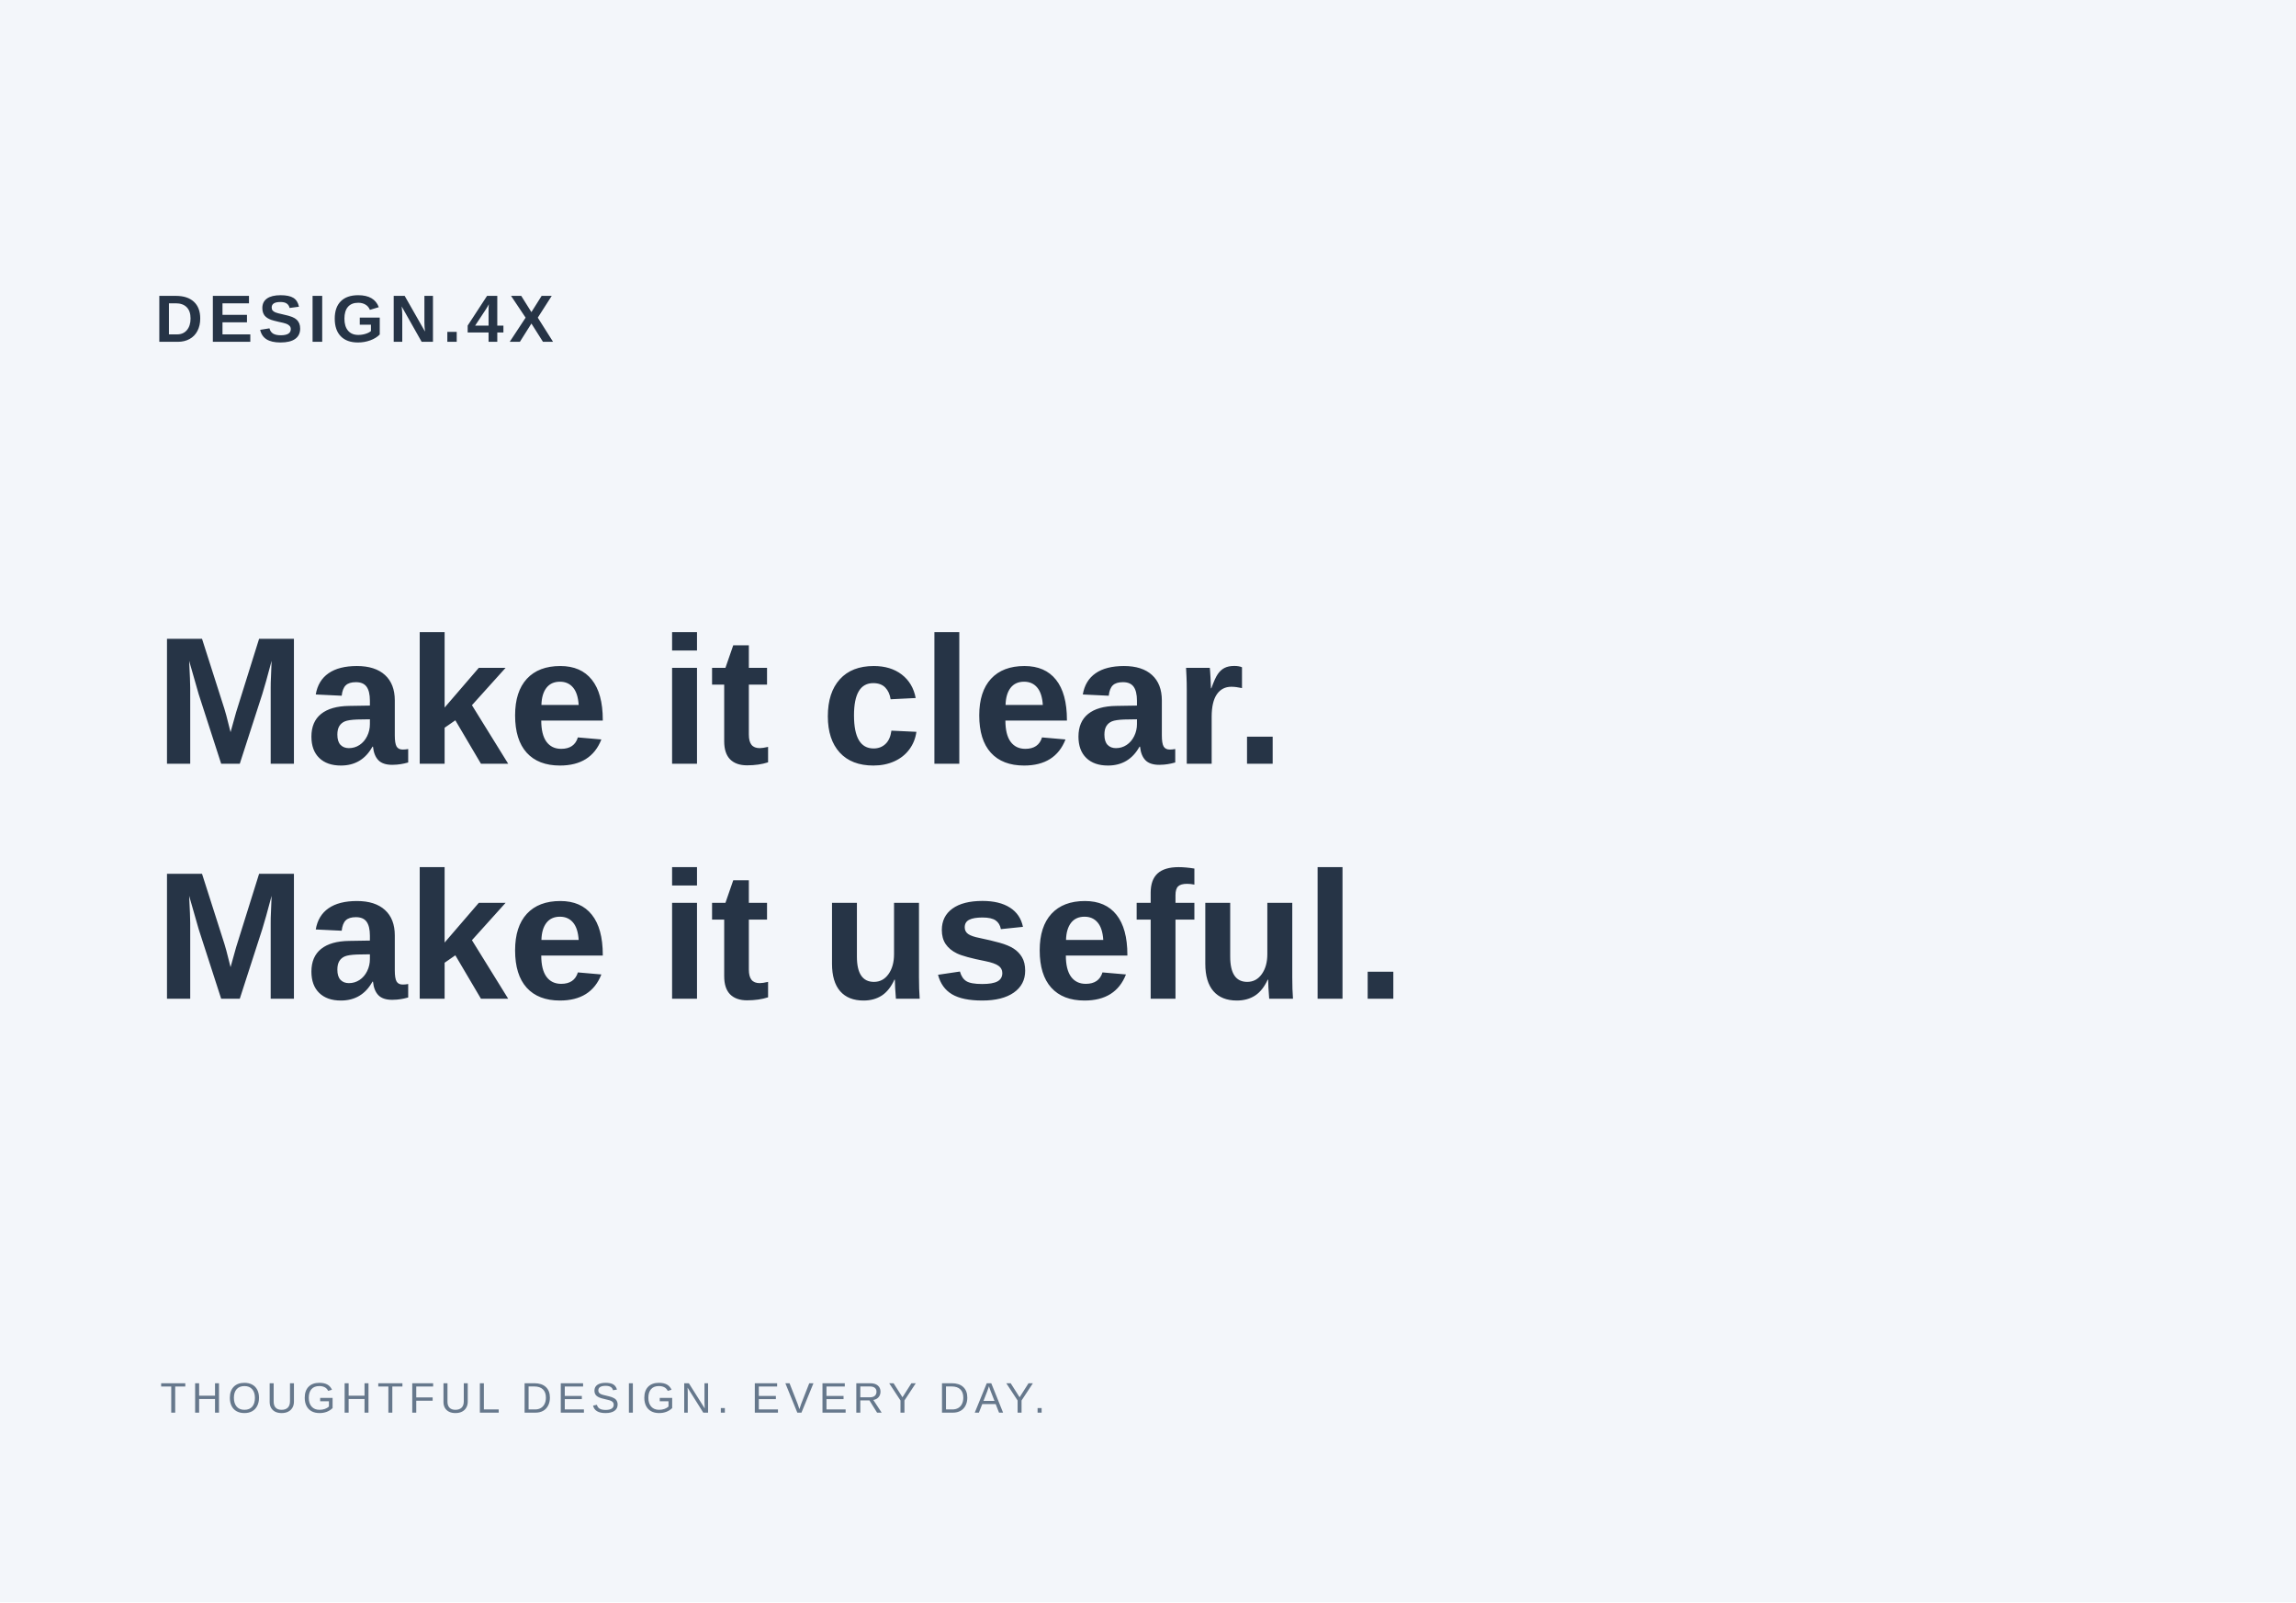
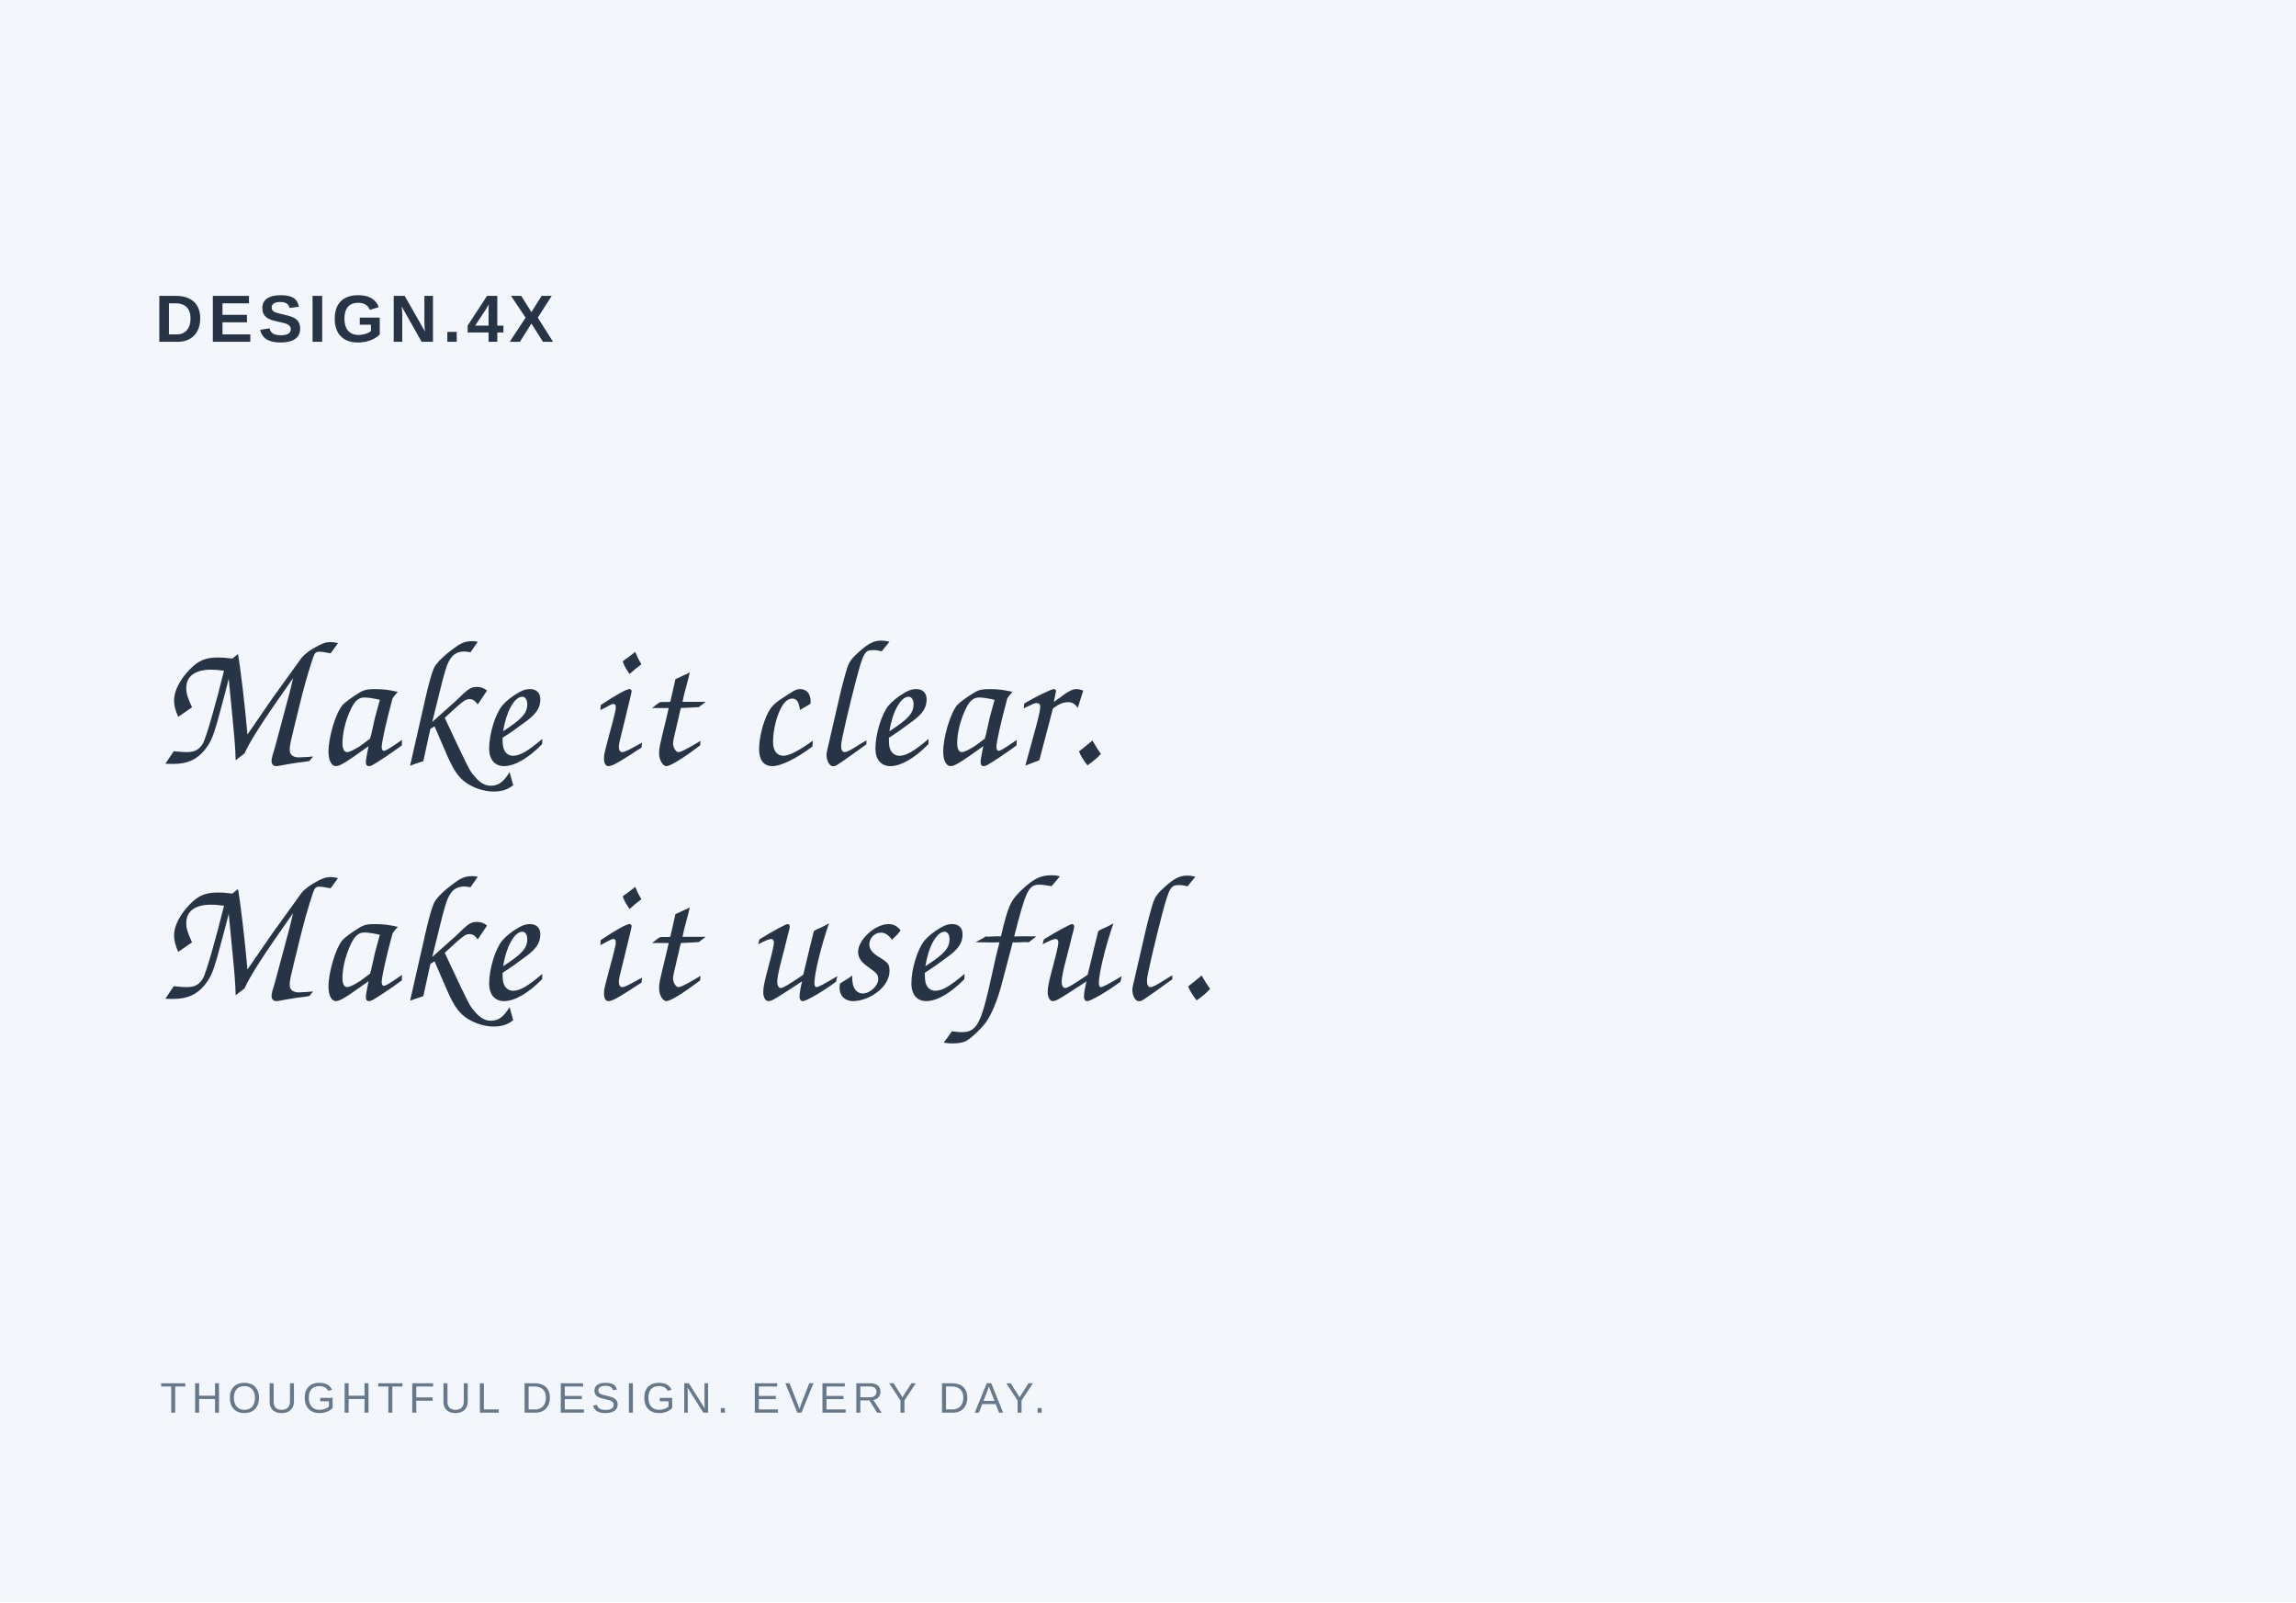
<svg xmlns="http://www.w3.org/2000/svg" width="860" height="600" viewBox="0 0 860 600">
  <rect width="860" height="600" fill="#f3f6fa" />
  <g fill="#263446" font-family="Arial, sans-serif">
    <text x="58" y="128" font-size="25" font-weight="700" letter-spacing="2">DESIGN.4X</text>
-     <text x="58" y="286" font-size="68" font-weight="600">Make it clear.</text>
-     <text x="58" y="374" font-size="68" font-weight="600">Make it useful.</text>
+     <text x="58" y="286" font-family="Snell Roundhand, Apple Chancery, Brush Script MT, cursive" font-size="68" font-weight="400" letter-spacing="2">Make it clear.</text>
+     <text x="58" y="374" font-family="Snell Roundhand, Apple Chancery, Brush Script MT, cursive" font-size="68" font-weight="400" letter-spacing="2">Make it useful.</text>
    <text x="60" y="529" font-size="16" letter-spacing="2" fill="#66788c">THOUGHTFUL DESIGN. EVERY DAY.</text>
  </g>
</svg>
